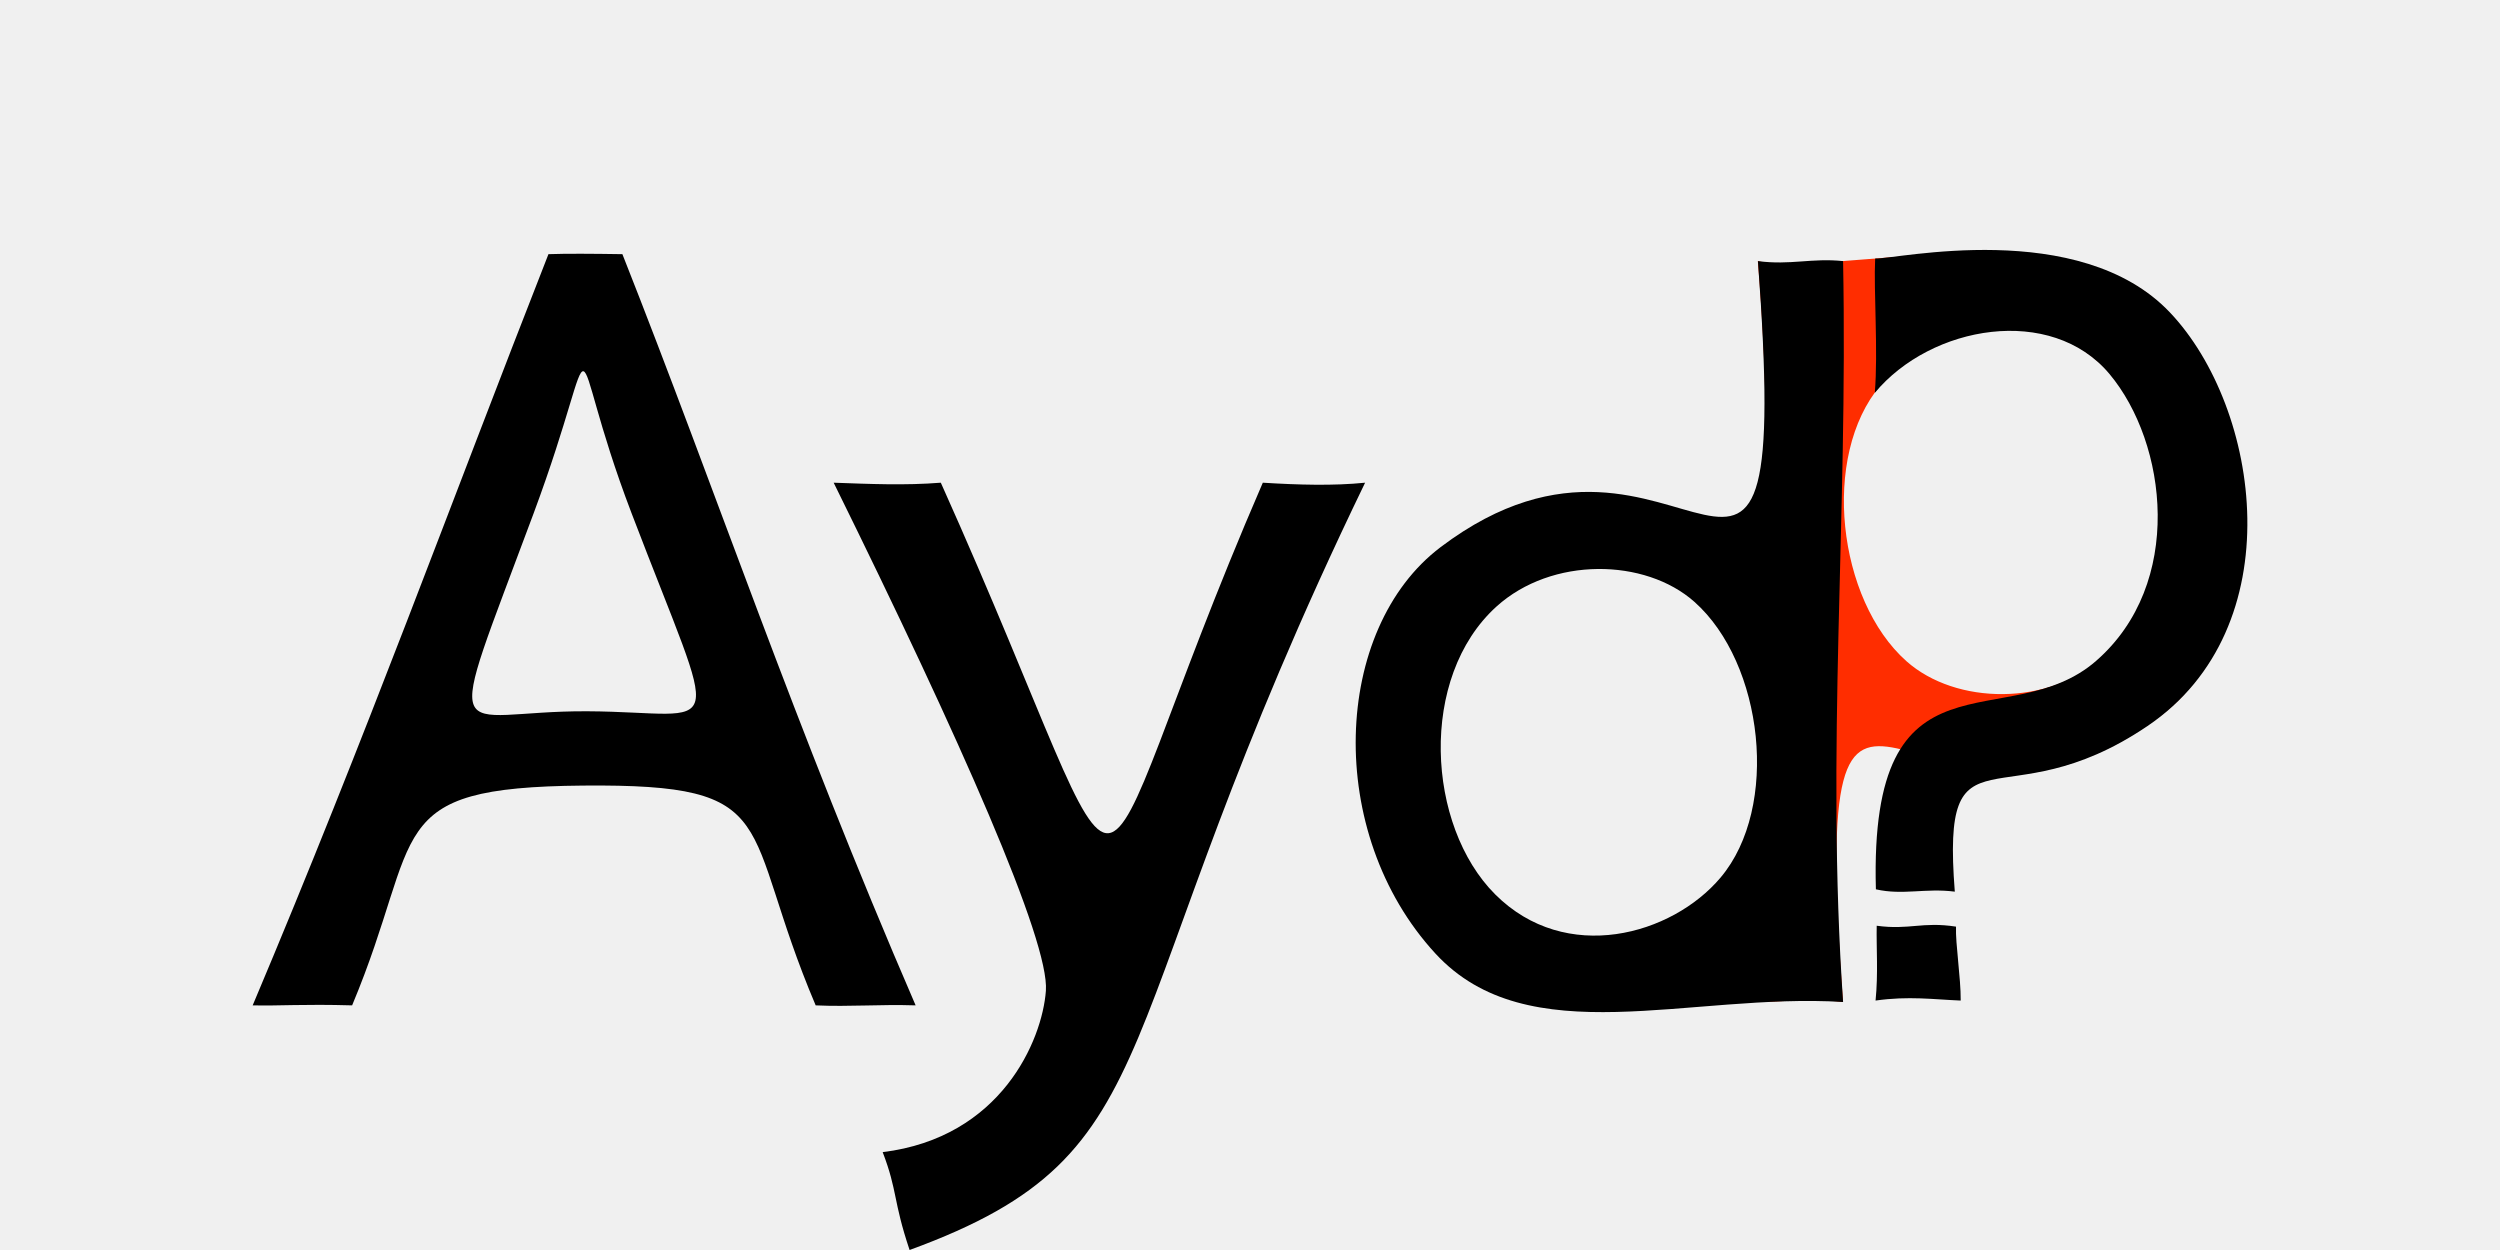
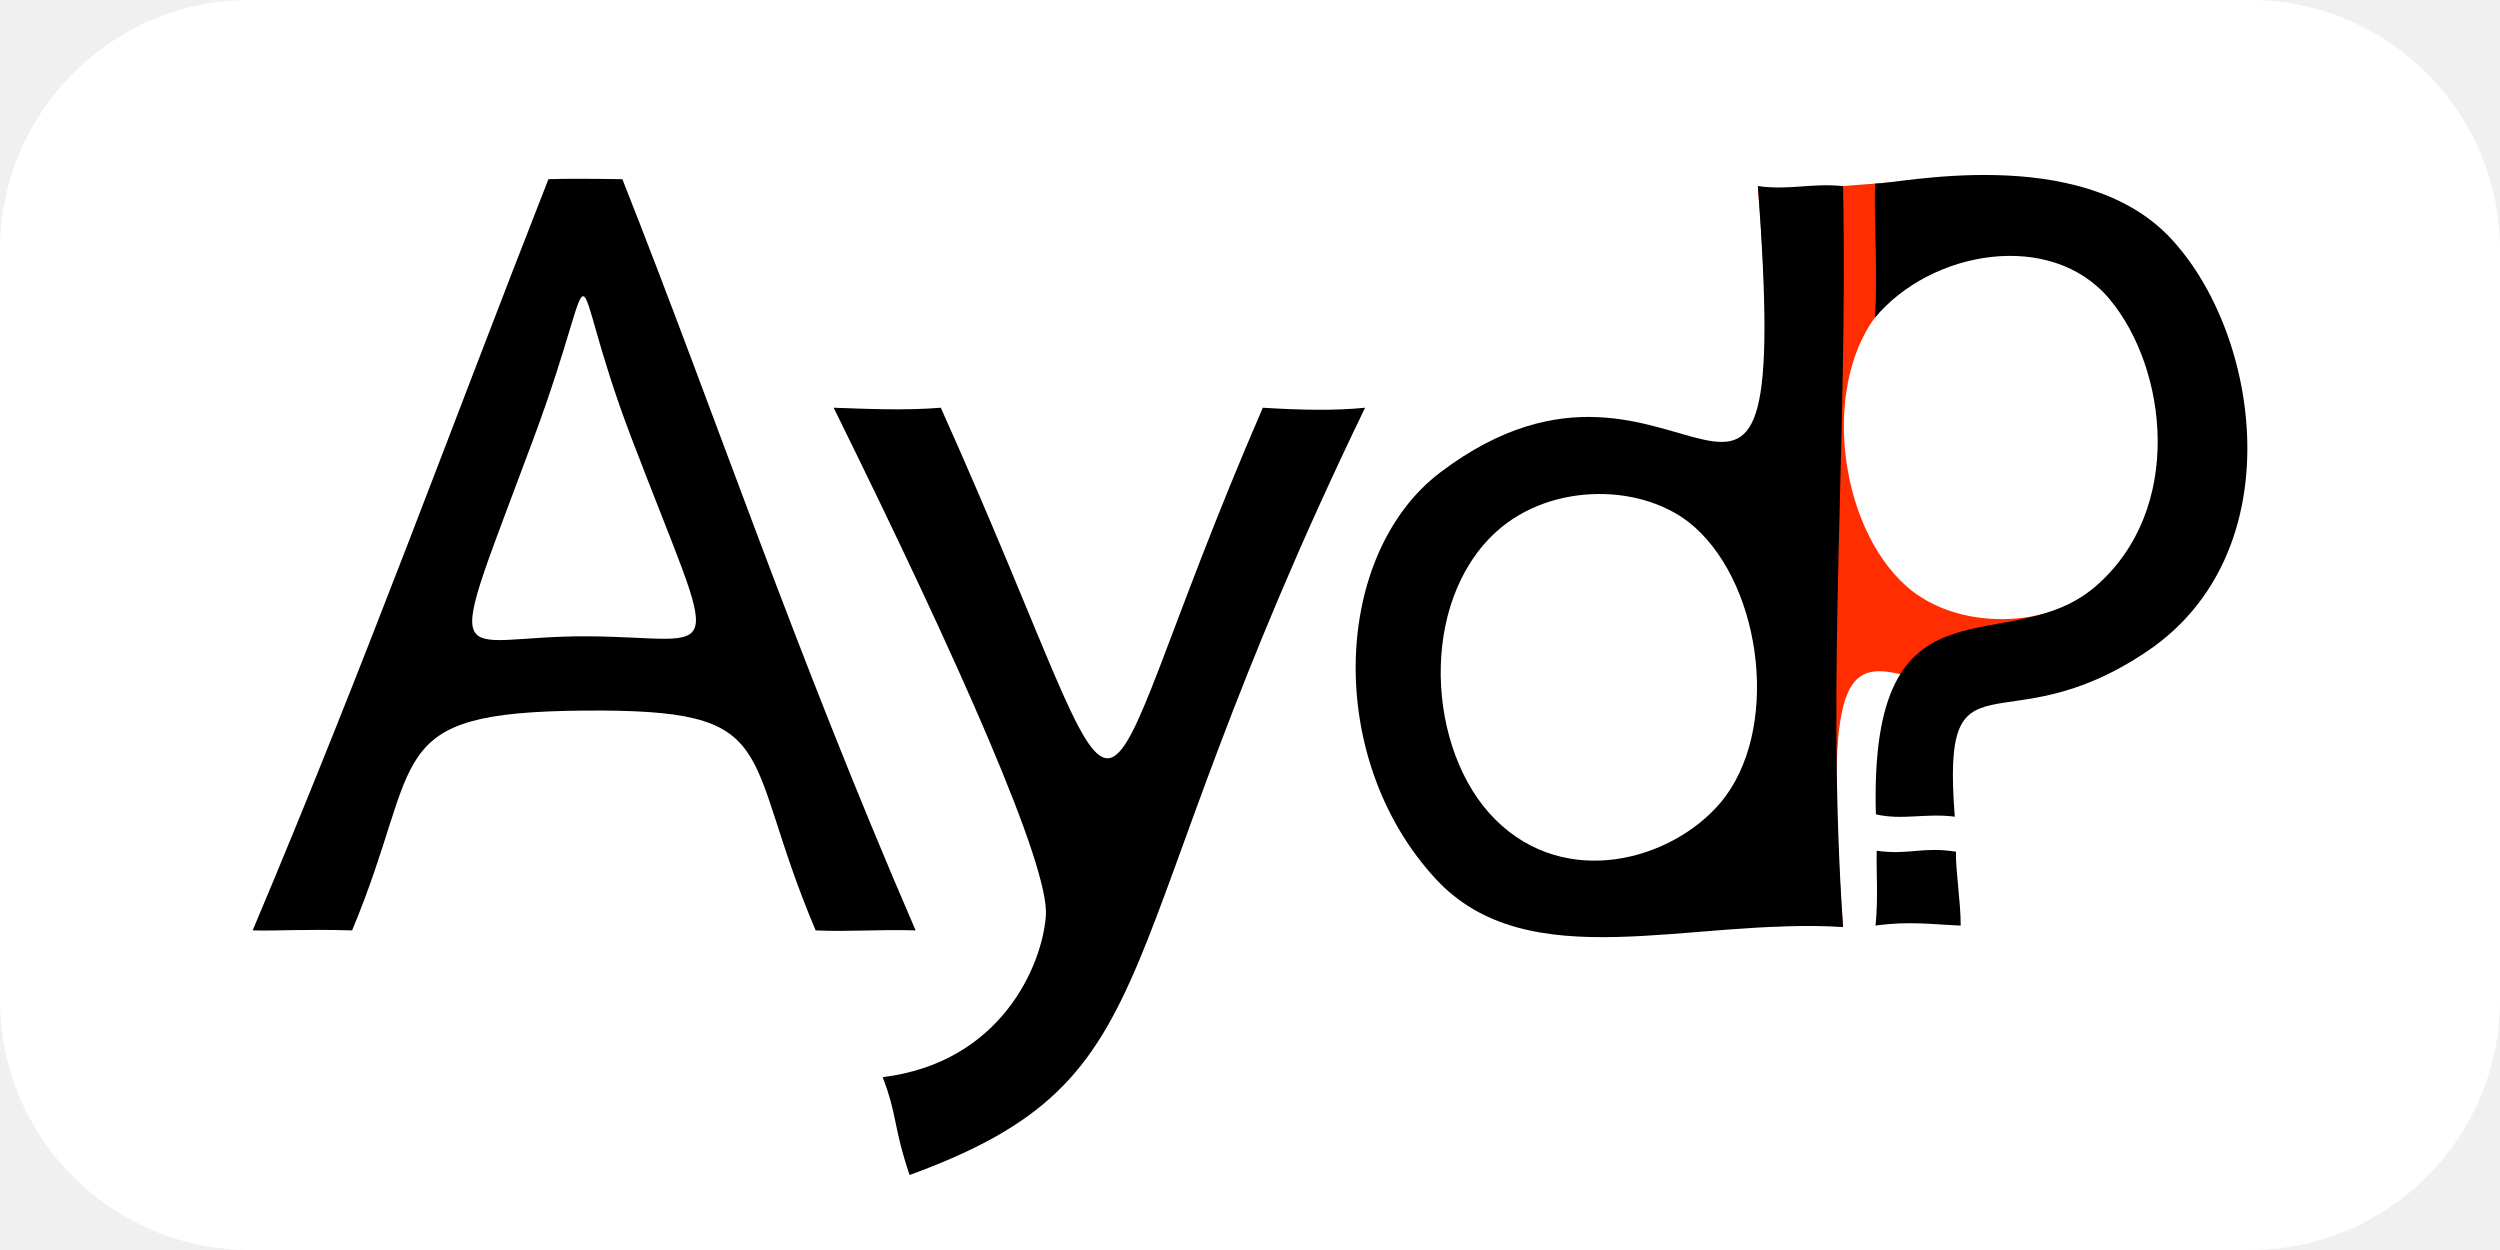
- <svg xmlns="http://www.w3.org/2000/svg" width="400" height="200" version="1.1" viewBox="0 0 105.83 52.917">
-   <g transform="matrix(.62985 0 0 .62985 -224.53 93.529)">
-     <path d="m418.02-80.921c-2.48-0.08-4.402 0.105-6.718 0-5.212-12.275-1.932-14.893-15.63-14.773-13.698 0.12-10.659 3.15-15.527 14.773-3.339-0.095-4.834 0.043-6.684 0 7.699-18.241 13.297-33.717 19.88-50.49 1.181-0.044 2.978-0.031 4.97 0 6.394 16.163 11.443 31.375 19.709 50.49zm-19.092-33.077c-4.718-12.361-1.72-13.087-6.581 0-6.189 16.663-5.762 13.261 3.603 13.31 9.365 0.05 9.015 2.505 2.978-13.31z" style="shape-inside:url(#rect1145);white-space:pre" />
-     <path d="m448.23-116.05c-18.051 37.296-12.375 44.91-30.616 51.571-1.123-3.35-0.799-3.942-1.809-6.578 7.959-0.977 10.722-7.507 10.97-10.843 0.248-3.336-5.729-16.848-14.264-34.151 2.404 0.086 4.809 0.193 7.202 0 14.457 32.239 8.408 30.58 21.642 0 2.416 0.15 4.762 0.215 6.876 0z" style="white-space:pre" />
-     <g transform="translate(99.226 -102.63)">
-       <path d="m375.4-28.315c4.27 1.141 21.168-3.509 27.399 3.256 7.479 8.12 6.916 21.829-0.349 27.317-16.379 12.373-23.711-12.97-21.327 19.224-2.186-0.288-3.499-0.032-5.723 0-0.336-17.419 1.453-32.875 0-49.798zm9.99 26.893c3.315 2.946 9.584 3.05 13.302-0.31 5.264-4.758 4.704-14.739 0.094-19.347-4.755-4.754-11.882-2.746-15.149 1.123-4.004 4.741-2.885 14.412 1.753 18.534z" fill="#ff2d00" style="white-space:pre" />
-       <g>
-         <path d="m381.13 21.482c-10.318-0.637-21.168 3.509-27.399-3.256-7.479-8.12-6.916-21.829 0.349-27.317 16.379-12.373 23.711 12.97 21.327-19.224 2.186 0.288 3.62-0.222 5.723 0 0.336 17.419-1.165 32.855 0 49.798zm-9.99-26.893c-3.315-2.946-9.584-3.05-13.302 0.31-5.264 4.758-4.704 14.739-0.094 19.347 4.755 4.754 11.882 2.746 15.149-1.123 4.004-4.741 2.885-14.412-1.753-18.534z" style="white-space:pre" />
-         <path d="m398.14-1.448c5.94-5.176 4.794-14.623 0.891-19.285s-11.974-3.292-15.77 1.275c0.232-2.78-0.082-6.886 0.025-9.031 1.337 0.068 13.739-2.789 19.82 3.633s8.278 21.166-1.52 27.793-13.868-0.675-12.947 11.129c-1.975-0.254-3.494 0.257-5.304-0.157-0.466-16.835 8.867-10.181 14.807-15.357z" fill-opacity="1" style="white-space:pre" />
-         <path d="m383.39 16.357c2.205 0.298 3.054-0.29 5.33 0.06-0.044 1.159 0.326 3.414 0.316 4.969-1.833-0.075-3.498-0.317-5.723 0 0.184-1.827 0.047-3.51 0.077-5.029z" fill-rule="evenodd" />
+ <svg xmlns="http://www.w3.org/2000/svg" width="400" height="200" version="1.1" viewBox="0 0 105.83 52.917" id="svg873">
+   <defs id="defs877">
+     <marker style="overflow:visible" id="Arrow1Lstart" refX="0.0" refY="0.0" orient="auto">
+       <path transform="scale(0.8) translate(12.5,0)" style="fill-rule:evenodd;stroke:#000000;stroke-width:1.0pt" d="M 0.0,0.0 L 5.0,-5.0 L -12.5,0.0 L 5.0,5.0 L 0.0,0.0 z " id="path881" />
+     </marker>
+   </defs>
+   <rect style="fill:#ffffff;stroke-width:9.135;stroke-linecap:square;stroke-miterlimit:4;stroke-dasharray:none;fill-opacity:1" id="rect1151" width="105.834" height="52.917" x="-0.002" y="0" rx="10.583" />
+   <g transform="matrix(0.62985,0,0,0.62985,-224.5306,90.35519)" id="g871">
+     <path d="m 418.02,-80.921 c -2.48,-0.08 -4.402,0.105 -6.718,0 -5.212,-12.275 -1.932,-14.893 -15.63,-14.773 -13.698,0.12 -10.659,3.15 -15.527,14.773 -3.339,-0.095 -4.834,0.043 -6.684,0 7.699,-18.241 13.297,-33.717 19.88,-50.49 1.181,-0.044 2.978,-0.031 4.97,0 6.394,16.163 11.443,31.375 19.709,50.49 z m -19.092,-33.077 c -4.718,-12.361 -1.72,-13.087 -6.581,0 -6.189,16.663 -5.762,13.261 3.603,13.31 9.365,0.05 9.015,2.505 2.978,-13.31 z" style="white-space:pre;shape-inside:url(#rect1145)" id="path855" />
+     <path d="m 448.23,-116.05 c -18.051,37.296 -12.375,44.91 -30.616,51.571 -1.123,-3.35 -0.799,-3.942 -1.809,-6.578 7.959,-0.977 10.722,-7.507 10.97,-10.843 0.248,-3.336 -5.729,-16.848 -14.264,-34.151 2.404,0.086 4.809,0.193 7.202,0 14.457,32.239 8.408,30.58 21.642,0 2.416,0.15 4.762,0.215 6.876,0 z" style="white-space:pre" id="path857" />
+     <g transform="translate(99.226,-102.63)" id="g869">
+       <path d="m 375.4,-28.315 c 4.27,1.141 21.168,-3.509 27.399,3.256 7.479,8.12 6.916,21.829 -0.349,27.317 -16.379,12.373 -23.711,-12.97 -21.327,19.224 -2.186,-0.288 -3.499,-0.032 -5.723,0 -0.336,-17.419 1.453,-32.875 0,-49.798 z m 9.99,26.893 c 3.315,2.946 9.584,3.05 13.302,-0.31 5.264,-4.758 4.704,-14.739 0.094,-19.347 -4.755,-4.754 -11.882,-2.746 -15.149,1.123 -4.004,4.741 -2.885,14.412 1.753,18.534 z" fill="#ff2d00" style="white-space:pre" id="path859" />
+       <g id="g867">
+         <path d="m 381.13,21.482 c -10.318,-0.637 -21.168,3.509 -27.399,-3.256 -7.479,-8.12 -6.916,-21.829 0.349,-27.317 16.379,-12.373 23.711,12.97 21.327,-19.224 2.186,0.288 3.62,-0.222 5.723,0 0.336,17.419 -1.165,32.855 0,49.798 z m -9.99,-26.893 c -3.315,-2.946 -9.584,-3.05 -13.302,0.31 -5.264,4.758 -4.704,14.739 -0.094,19.347 4.755,4.754 11.882,2.746 15.149,-1.123 4.004,-4.741 2.885,-14.412 -1.753,-18.534 z" style="white-space:pre" id="path861" />
+         <path d="m 398.14,-1.448 c 5.94,-5.176 4.794,-14.623 0.891,-19.285 -3.904,-4.662 -11.974,-3.292 -15.77,1.275 0.232,-2.78 -0.082,-6.886 0.025,-9.031 1.337,0.068 13.739,-2.789 19.82,3.633 6.081,6.423 8.278,21.166 -1.52,27.793 -9.798,6.627 -13.868,-0.675 -12.947,11.129 -1.975,-0.254 -3.494,0.257 -5.304,-0.157 -0.466,-16.835 8.867,-10.181 14.807,-15.357 z" fill-opacity="1" style="white-space:pre" id="path863" />
+         <path d="m 383.39,16.357 c 2.205,0.298 3.054,-0.29 5.33,0.06 -0.044,1.159 0.326,3.414 0.316,4.969 -1.833,-0.075 -3.498,-0.317 -5.723,0 0.184,-1.827 0.047,-3.51 0.077,-5.029 z" fill-rule="evenodd" id="path865" />
      </g>
    </g>
  </g>
</svg>
